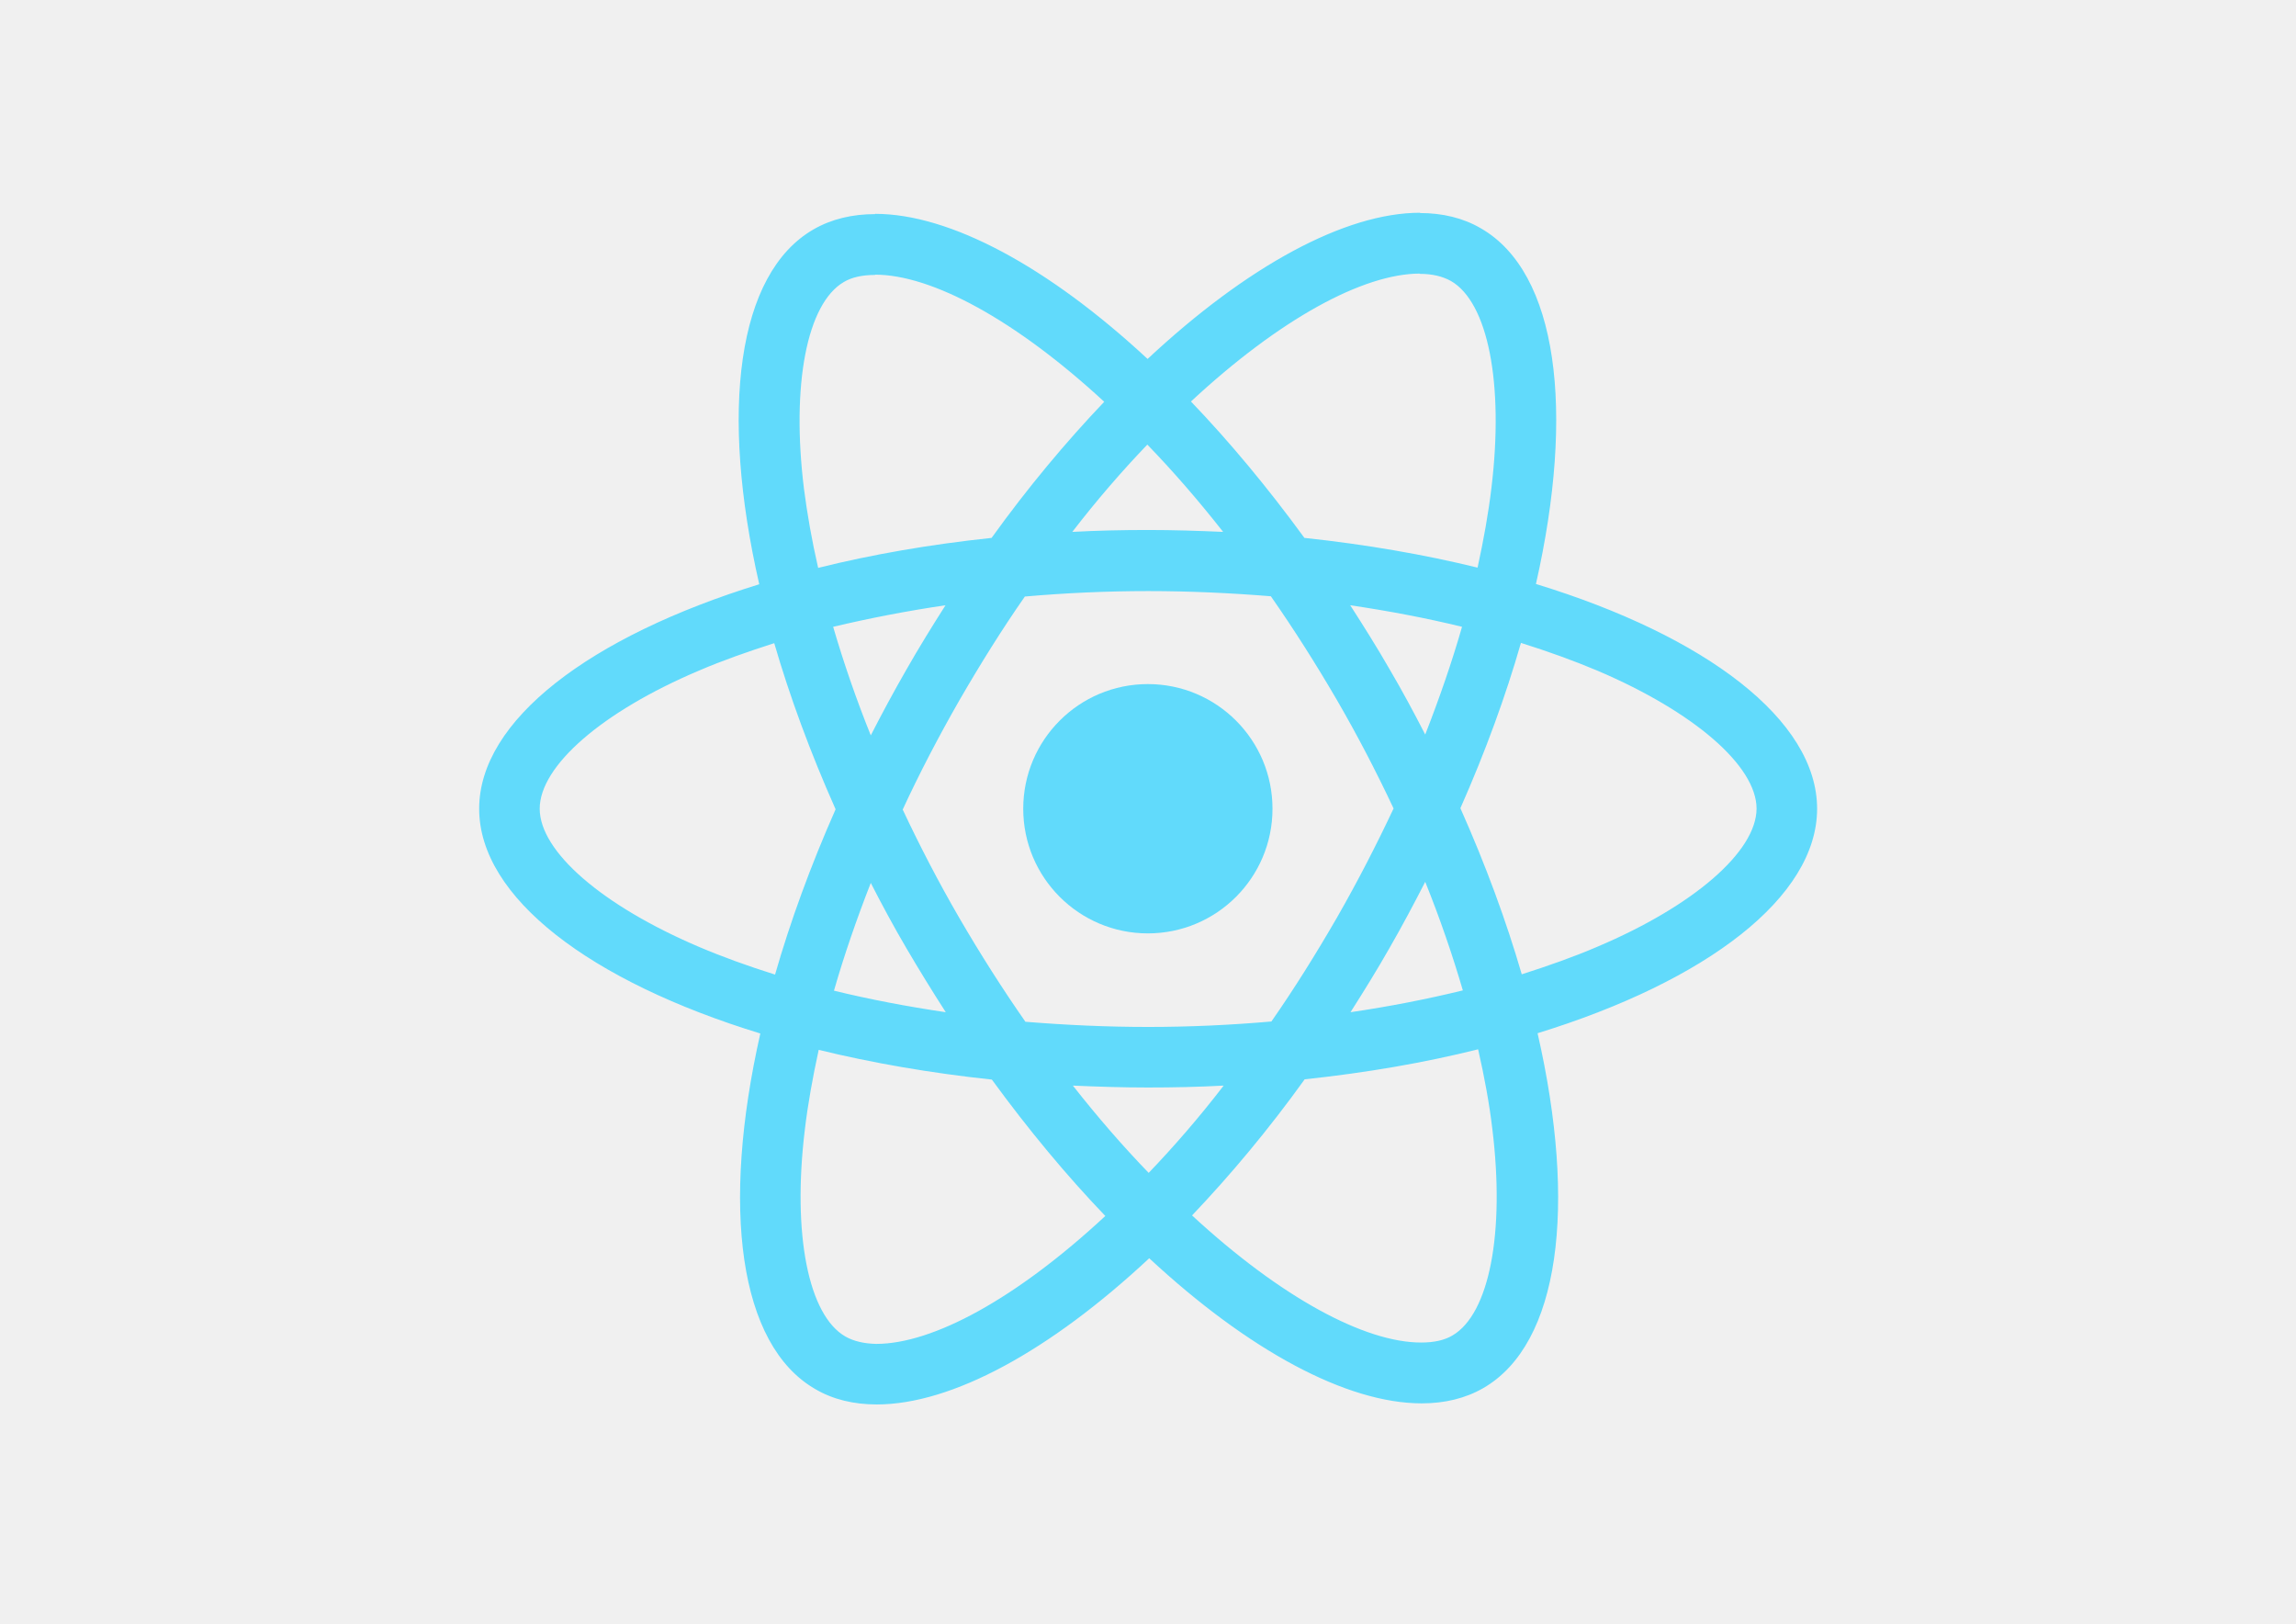
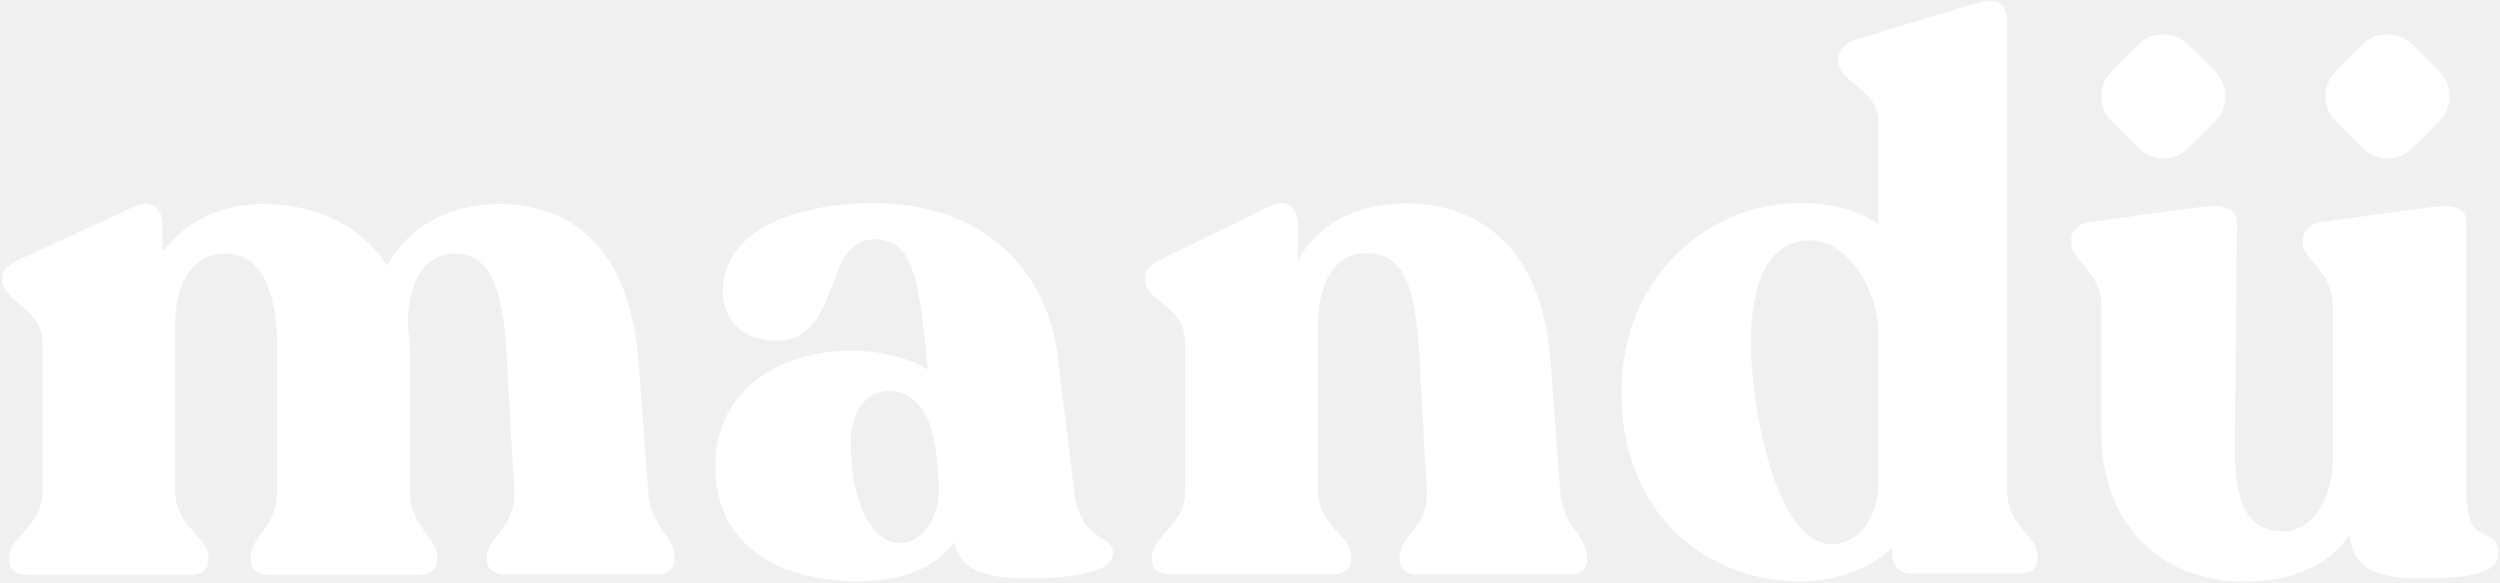
- <svg xmlns="http://www.w3.org/2000/svg" viewBox="0 0 841.9 595.3">
-   <g fill="#61DAFB">
-     <path d="M666.3 296.5c0-32.5-40.7-63.3-103.1-82.4 14.4-63.6 8-114.2-20.2-130.4-6.5-3.8-14.1-5.6-22.4-5.6v22.3c4.6 0 8.3.9 11.4 2.6 13.6 7.8 19.5 37.5 14.9 75.7-1.1 9.4-2.9 19.3-5.1 29.4-19.6-4.8-41-8.5-63.5-10.9-13.5-18.5-27.5-35.3-41.6-50 32.6-30.3 63.2-46.9 84-46.9V78c-27.5 0-63.5 19.6-99.9 53.6-36.4-33.8-72.4-53.2-99.9-53.2v22.3c20.7 0 51.4 16.5 84 46.6-14 14.7-28 31.4-41.3 49.9-22.6 2.4-44 6.1-63.6 11-2.3-10-4-19.7-5.2-29-4.7-38.2 1.1-67.9 14.6-75.8 3-1.8 6.9-2.6 11.5-2.6V78.5c-8.4 0-16 1.8-22.6 5.6-28.1 16.2-34.4 66.7-19.9 130.1-62.2 19.2-102.7 49.9-102.7 82.3 0 32.5 40.7 63.3 103.1 82.4-14.4 63.6-8 114.2 20.2 130.4 6.5 3.8 14.1 5.6 22.5 5.6 27.5 0 63.5-19.6 99.9-53.6 36.4 33.8 72.4 53.2 99.9 53.2 8.4 0 16-1.8 22.6-5.6 28.1-16.2 34.4-66.7 19.9-130.1 62-19.1 102.5-49.9 102.5-82.3zm-130.2-66.7c-3.7 12.9-8.3 26.2-13.5 39.5-4.1-8-8.4-16-13.1-24-4.6-8-9.5-15.8-14.4-23.4 14.2 2.1 27.9 4.7 41 7.9zm-45.8 106.5c-7.8 13.5-15.8 26.3-24.1 38.2-14.9 1.3-30 2-45.2 2-15.1 0-30.2-.7-45-1.9-8.3-11.9-16.4-24.6-24.2-38-7.6-13.1-14.5-26.4-20.8-39.8 6.2-13.4 13.2-26.8 20.7-39.9 7.8-13.5 15.8-26.3 24.1-38.2 14.9-1.3 30-2 45.2-2 15.1 0 30.2.7 45 1.9 8.3 11.9 16.4 24.6 24.2 38 7.6 13.1 14.5 26.4 20.8 39.8-6.3 13.4-13.2 26.8-20.7 39.9zm32.3-13c5.4 13.4 10 26.8 13.8 39.8-13.1 3.2-26.9 5.9-41.2 8 4.9-7.7 9.8-15.6 14.4-23.7 4.6-8 8.9-16.1 13-24.1zM421.2 430c-9.3-9.6-18.6-20.3-27.8-32 9 .4 18.2.7 27.5.7 9.4 0 18.7-.2 27.8-.7-9 11.7-18.3 22.4-27.5 32zm-74.4-58.9c-14.2-2.1-27.9-4.7-41-7.9 3.7-12.9 8.3-26.2 13.5-39.5 4.1 8 8.4 16 13.1 24 4.7 8 9.5 15.8 14.4 23.4zM420.7 163c9.3 9.6 18.6 20.3 27.8 32-9-.4-18.2-.7-27.5-.7-9.4 0-18.7.2-27.8.7 9-11.7 18.3-22.4 27.5-32zm-74 58.9c-4.9 7.7-9.8 15.6-14.4 23.7-4.6 8-8.9 16-13 24-5.4-13.4-10-26.8-13.8-39.8 13.1-3.1 26.9-5.8 41.2-7.9zm-90.5 125.2c-35.4-15.1-58.3-34.9-58.3-50.6 0-15.7 22.9-35.6 58.3-50.6 8.6-3.7 18-7 27.7-10.1 5.7 19.6 13.2 40 22.5 60.9-9.2 20.8-16.6 41.1-22.2 60.6-9.9-3.1-19.3-6.5-28-10.2zM310 490c-13.6-7.8-19.5-37.5-14.9-75.7 1.1-9.4 2.9-19.3 5.1-29.4 19.6 4.8 41 8.5 63.5 10.9 13.5 18.5 27.5 35.3 41.6 50-32.6 30.3-63.2 46.9-84 46.9-4.5-.1-8.3-1-11.3-2.7zm237.2-76.2c4.7 38.2-1.1 67.9-14.6 75.8-3 1.8-6.9 2.6-11.5 2.6-20.7 0-51.4-16.5-84-46.6 14-14.7 28-31.4 41.3-49.9 22.6-2.4 44-6.1 63.6-11 2.3 10.1 4.1 19.8 5.2 29.1zm38.5-66.7c-8.6 3.7-18 7-27.7 10.1-5.7-19.6-13.2-40-22.5-60.9 9.2-20.8 16.6-41.1 22.2-60.6 9.9 3.1 19.3 6.5 28.1 10.2 35.4 15.1 58.3 34.9 58.3 50.6-.1 15.7-23 35.6-58.4 50.6zM320.8 78.4z" />
-     <circle cx="420.9" cy="296.5" r="45.7" />
-     <path d="M520.5 78.1z" />
-   </g>
+ <svg xmlns="http://www.w3.org/2000/svg" viewBox="0 0 772 180">
+   <path fill="#fff" fill-rule="evenodd" clip-rule="evenodd" d="M629.2 171.8V172.7C629.2 175.5 627.1 177.1 623.8 177.1H590.4C586.7 177.1 584.3 174.8 584.3 171.3V169.2C577.3 175.7 567.3 179.5 555.8 179.5C527.5 179.5 500.7 159.4 500.7 121.1C500.7 86.3 526.6 62.7 556 62.7C565.8 62.7 573.7 65 580.1 69.2V38.1C580.1 31.922 576.188 28.772 572.759 26.011C570.083 23.855 567.7 21.937 567.7 19V18.3C567.7 15.7 569.8 13.2 573.1 12.2L609.5 1.2C616.3 -0.9 619.8 0.5 619.8 6.8V151.6C619.8 157.75 622.793 161.322 625.401 164.434C627.415 166.838 629.2 168.968 629.2 171.8ZM580.1 148.5V103.4C580.1 88.5 569.8 74.2 559.1 74.2C547.7 74.2 541.4 84.2 540.7 102.9C540 122.5 547.7 167.3 565.2 168C573.1 168.3 580.1 161.1 580.1 148.5ZM490.1 173V172.1C490.1 169.014 488.514 166.751 486.725 164.2C484.573 161.131 482.128 157.643 481.8 151.8L478.8 111.4C476 74.2 454.5 62.8 434.2 62.8C418.8 62.8 407.1 69.1 400.8 80.3V69.3C400.8 64.6 397.7 60.7 391.9 63.7L359.2 79.8C355.9 81.4 353.6 82.8 353.6 85.6V86.3C353.6 89.278 355.978 91.22 358.652 93.404C362.083 96.206 366 99.405 366 105.7V151.7C366 157.654 362.811 161.162 359.982 164.274C357.727 166.754 355.7 168.984 355.7 172V172.9C355.7 175.7 357.8 177.3 361.3 177.3H411.7C415.2 177.3 417.3 175.7 417.3 172.9V172C417.3 168.984 415.273 166.754 413.018 164.274C410.189 161.162 407 157.654 407 151.7V100.8C407 87.3 411.9 78.2 422.2 78.2C432.7 78.2 437.1 86.9 438.3 110L440.6 151.8C440.996 157.86 438.249 161.386 435.793 164.54C433.911 166.955 432.2 169.151 432.2 172.1V173C432.2 175.8 434.3 177.4 437.8 177.4H484.5C487.8 177.4 490.1 175.8 490.1 173ZM343.7 170.9C343.7 177 330.2 178.6 317.3 178.6C303.3 178.6 296.5 175.8 294.7 167.4C289.8 174.2 280.5 179.5 265 179.5C240 179.5 220.9 168.1 220.9 144C220.9 120.4 240.7 108.3 262.9 108.3C272.7 108.3 280.6 110.6 286.5 114.1V113.4C283.7 85.8 282.1 73.9 269.9 73.9C262.365 73.9 259.78 80.756 257.03 88.051C253.904 96.342 250.565 105.2 239.5 105.2C229.7 105.2 223.2 99.1 223.2 90C223.2 70.9 246.1 62.7 269.9 62.7C301.2 62.7 322.9 80.9 326.6 109.9L331.7 151.7C333.031 161.742 337.143 164.282 340.184 166.161C342.171 167.387 343.7 168.332 343.7 170.9ZM290 150.8L289.1 140.1C287.5 126.1 281.4 120.7 274.6 120.7C267.6 120.7 262.7 127 262.7 136.6C262.7 153.2 268.3 167.7 277.9 167.7C285.6 167.6 290 158.8 290 150.8ZM208.3 172.1V173C208.3 175.8 206 177.4 202.7 177.4H156C152.7 177.4 150.4 175.8 150.4 173V172.1C150.4 169.318 152.067 167.158 153.92 164.76C156.395 161.554 159.2 157.92 158.8 151.8L156.5 110.5C155.3 86.9 150.4 78.3 140.4 78.3C130.8 78.3 125.9 87.6 125.9 100.5C126.4 103.8 126.6 106.8 126.6 110.3V151.9C126.6 157.913 129.253 161.526 131.577 164.691C133.388 167.158 135 169.353 135 172.2V173.1C135 175.9 132.7 177.5 129.4 177.5H83C79.5 177.5 77.4 175.9 77.4 173.1V172.2C77.4 169.353 78.973 167.158 80.742 164.691C83.01 161.526 85.6 157.913 85.6 151.9V107.5C85.6 87.7 79.5 78.3 69.7 78.3C59 78.3 54.1 87.9 54.1 100.5V151.9C54.1 157.913 57.353 161.526 60.203 164.691C62.424 167.158 64.4 169.353 64.4 172.2V173.1C64.4 175.9 62.3 177.5 58.8 177.5H8.4C4.9 177.5 2.8 175.9 2.8 173.1V172.2C2.8 169.353 4.776 167.158 6.997 164.691C9.847 161.526 13.1 157.913 13.1 151.9V105.9C13.1 99.742 9.214 96.53 5.792 93.702C3.102 91.479 0.7 89.493 0.7 86.5V85.8C0.7 83 3 81.6 6.3 80L41.3 63.9C47.1 61.1 50.2 64.8 50.2 69.5V77.9C57 68.6 67.9 63 81.3 63C97.4 63 111.4 69.5 119.6 82.1C125.9 70 138.7 63 154.2 63C174.3 63 194.4 74.2 197.2 112L200.2 151.9C200.421 157.751 202.866 161.287 205.013 164.391C206.755 166.909 208.3 169.143 208.3 172.1ZM747.4 178.6C762.4 178.6 771.5 177.2 771.5 170.9C771.5 166.911 769.756 166.151 767.731 165.268C764.884 164.028 761.483 162.546 761.6 151.5V68.6C761.6 64.4 758.1 63 751.3 63.9L716.5 68.6C713.2 69.1 711.1 71.4 711.1 74V74.9C711.1 77.34 712.746 79.249 714.653 81.461C717.279 84.507 720.4 88.127 720.4 94.5V140.7C720.4 155 713.6 164.1 705 164.1C694.8 164.1 689.9 156.8 690.1 137.7L690.8 68.6C690.8 64.4 686.6 63 679.8 63.9L645 68.6C641.7 69.1 639.6 71.4 639.6 74V75C639.6 77.44 641.246 79.349 643.153 81.561C645.779 84.607 648.9 88.227 648.9 94.6V133.6C648.9 163.5 669 179.6 692.6 179.6C708.5 179.6 719.4 174.4 725.5 165.1C726.6 175.1 732.9 178.6 747.4 178.6ZM660.3 45.7L652.1 37.5C647.8 33.2 647.8 26.3 652.1 22L660.3 13.8C664.6 9.5 671.5 9.5 675.8 13.8L684 22C688.3 26.3 688.3 33.2 684 37.5L675.8 45.7C671.6 50 664.6 50 660.3 45.7ZM721.3 37.5L729.5 45.7C733.8 50 740.8 50 745 45.7L753.2 37.5C757.5 33.2 757.5 26.3 753.2 22L745 13.8C740.7 9.5 733.8 9.5 729.5 13.8L721.3 22C717 26.3 717 33.2 721.3 37.5Z" />
</svg>
